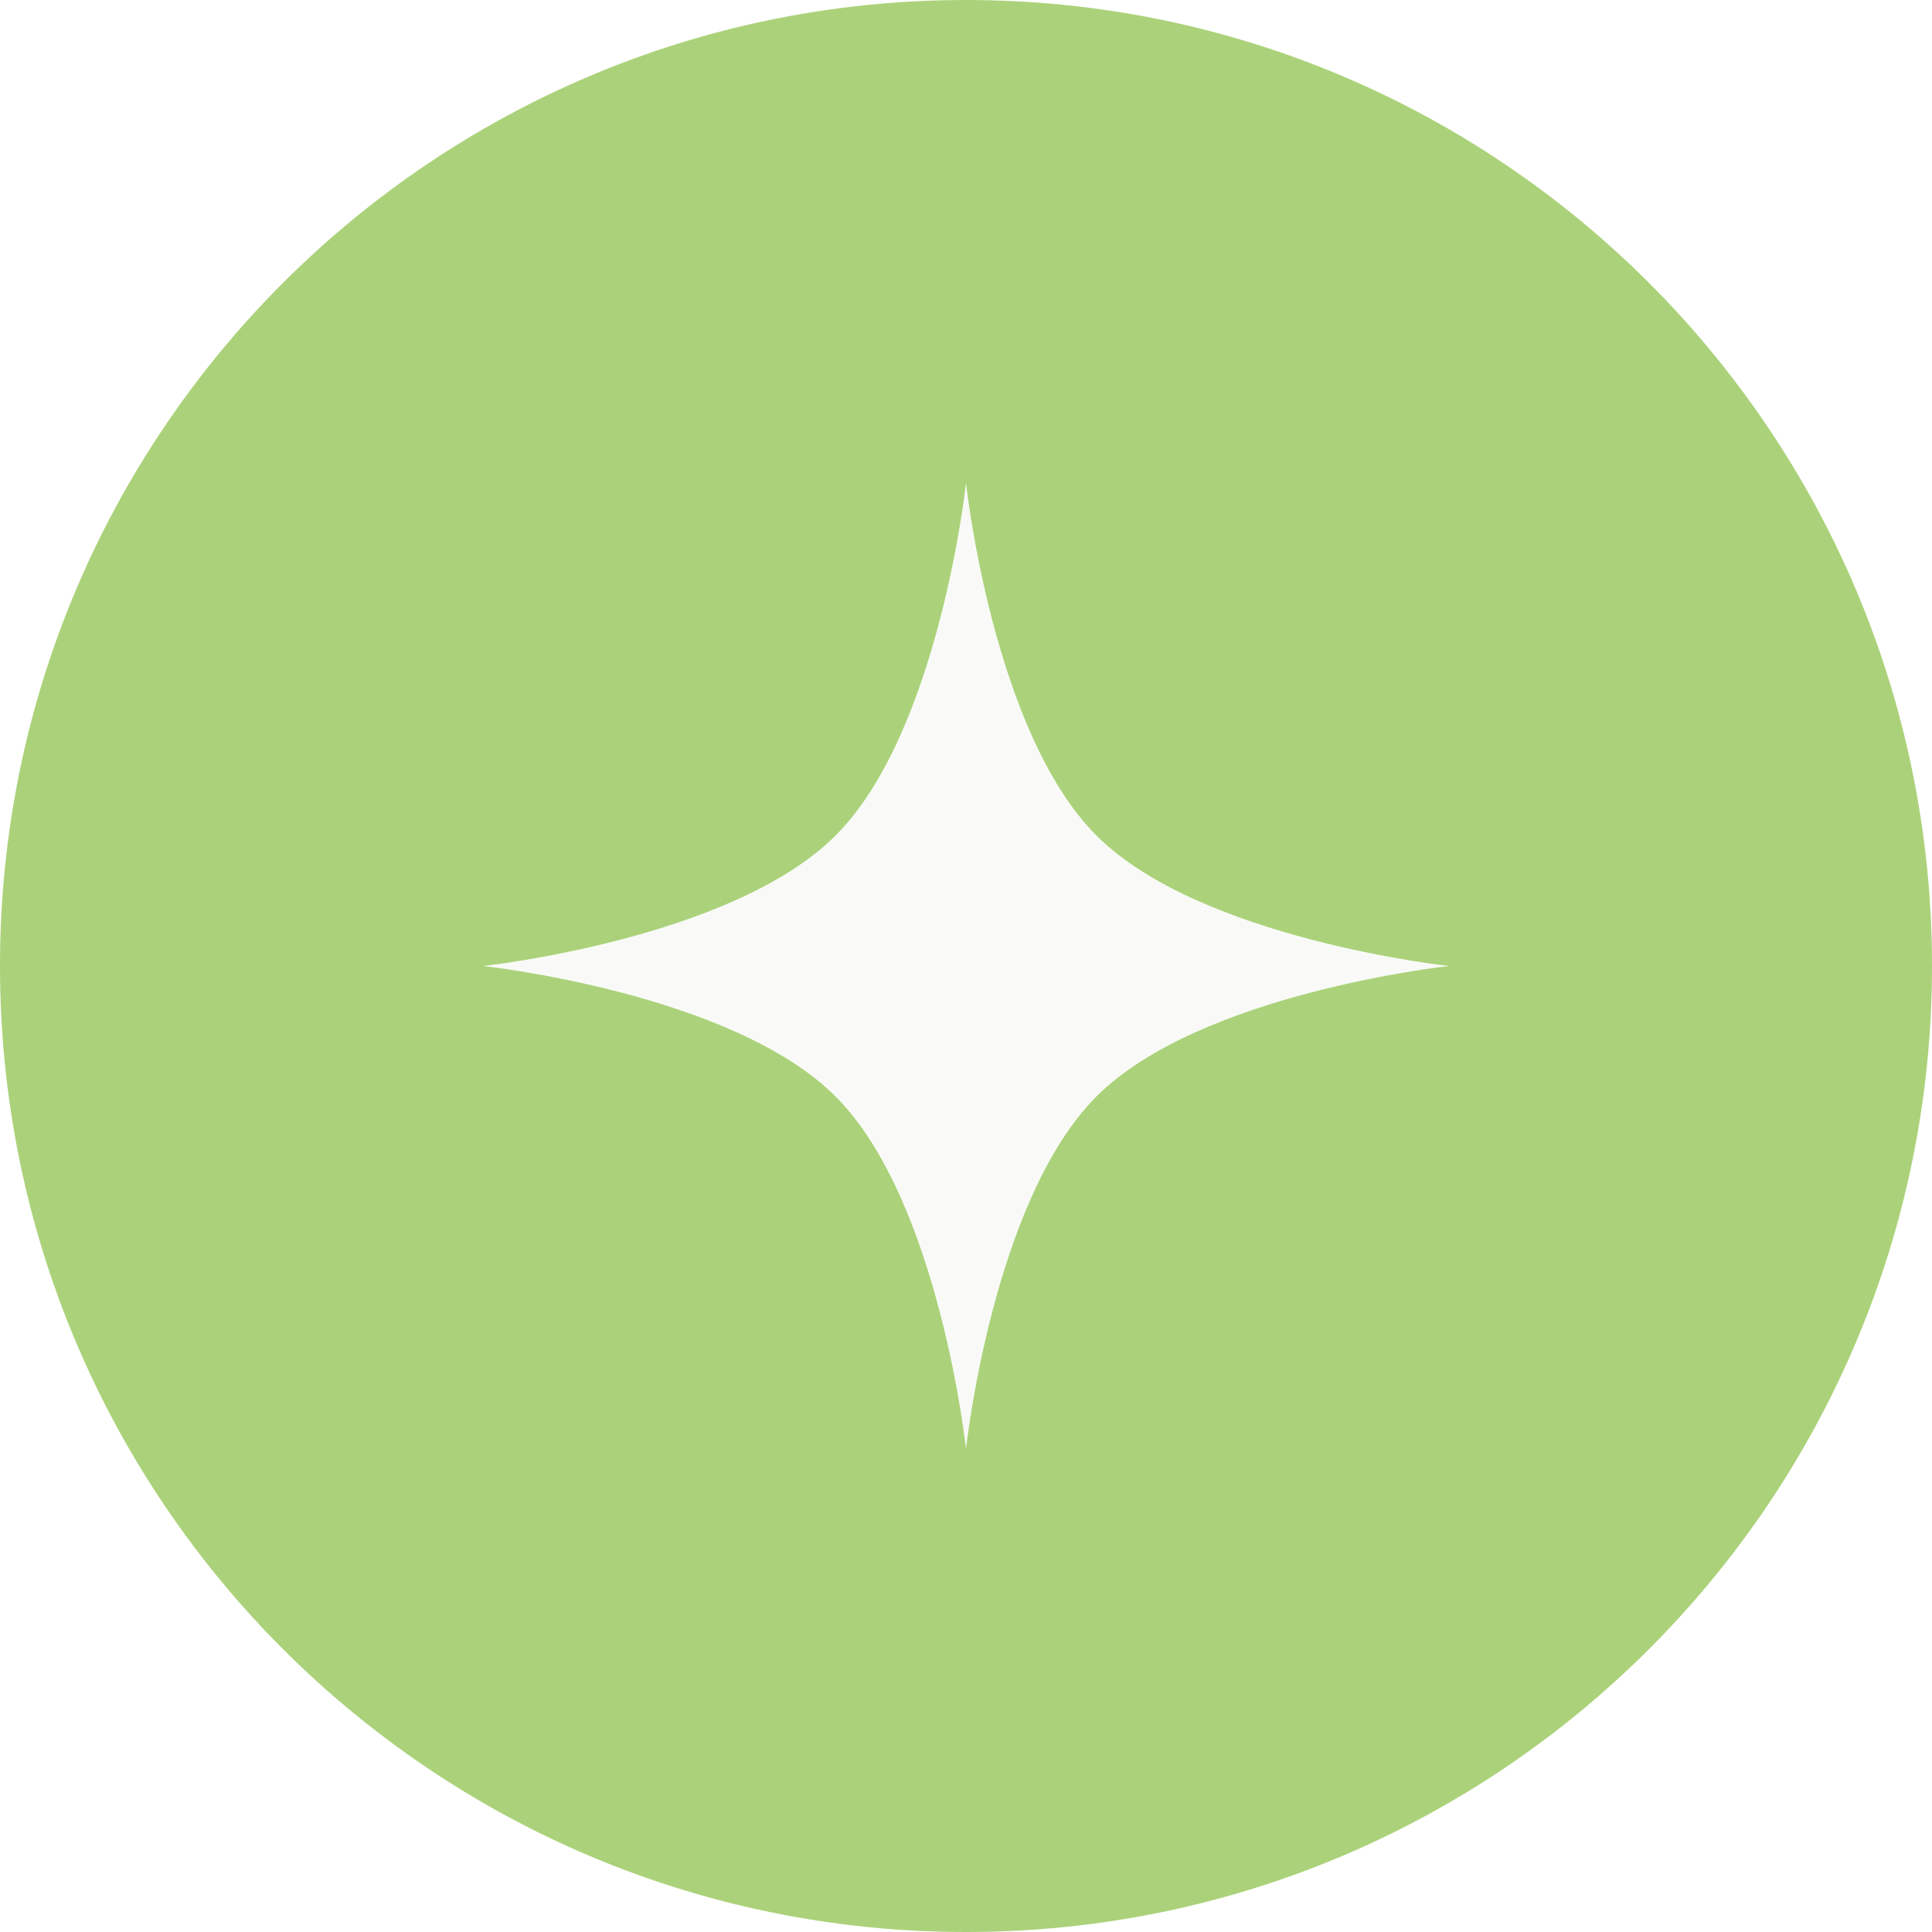
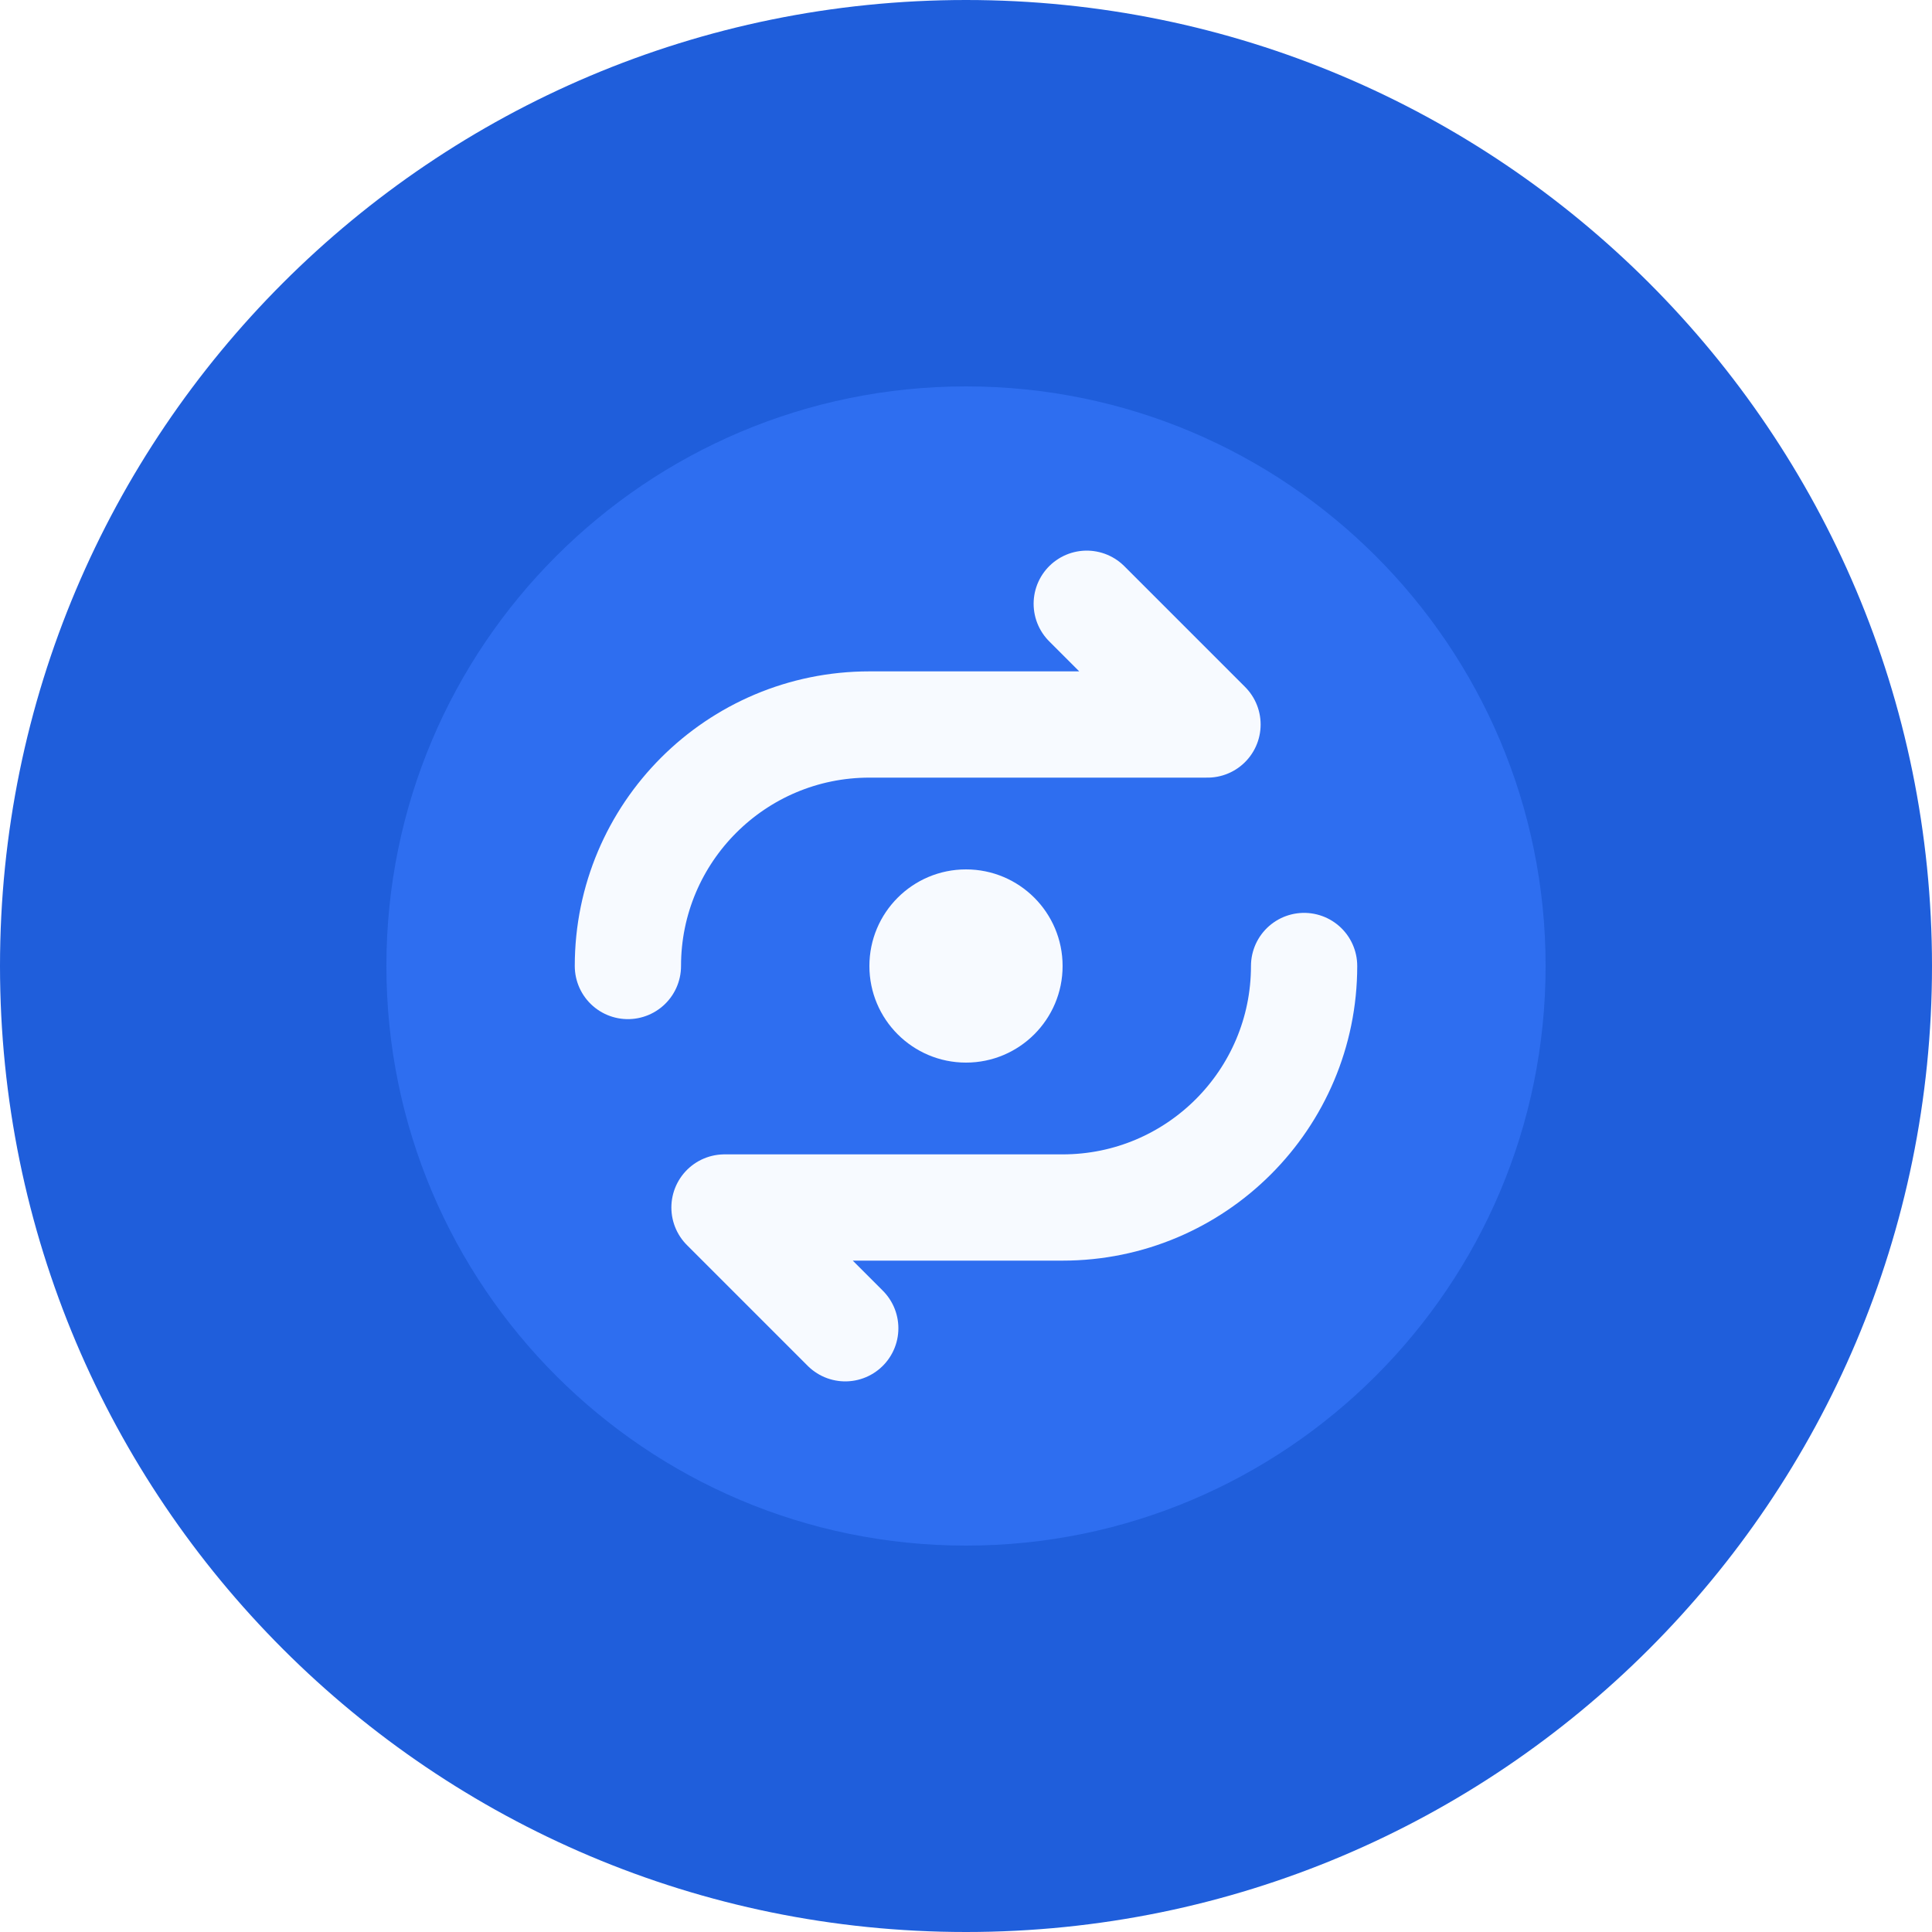
<svg xmlns="http://www.w3.org/2000/svg" width="40" height="40" viewBox="0 0 40 40" fill="none">
-   <rect width="40" height="40" rx="20" fill="#ABD27A" />
-   <path d="M20 10C20 10 20.552 15.15 22.701 17.299C24.85 19.448 30 20 30 20C30 20 24.85 20.552 22.701 22.701C20.552 24.85 20 30 20 30C20 30 19.448 24.85 17.299 22.701C15.15 20.552 10 20 10 20C10 20 15.15 19.448 17.299 17.299C19.448 15.15 20 10 20 10Z" fill="#F9FAF7" />
+   <rect width="40" height="40" rx="20" fill="#1F5EDB" />
+   <circle cx="20" cy="20" r="12" fill="#2E6EF0" />
+   <path d="M13 20C13 17.239 15.239 15 18 15H25L22.5 12.5" stroke="#F7FAFF" stroke-width="2.2" stroke-linecap="round" stroke-linejoin="round" />
+   <path d="M27 20C27 22.761 24.761 25 22 25H15L17.5 27.5" stroke="#F7FAFF" stroke-width="2.2" stroke-linecap="round" stroke-linejoin="round" />
+   <circle cx="20" cy="20" r="2" fill="#F7FAFF" />
</svg>
